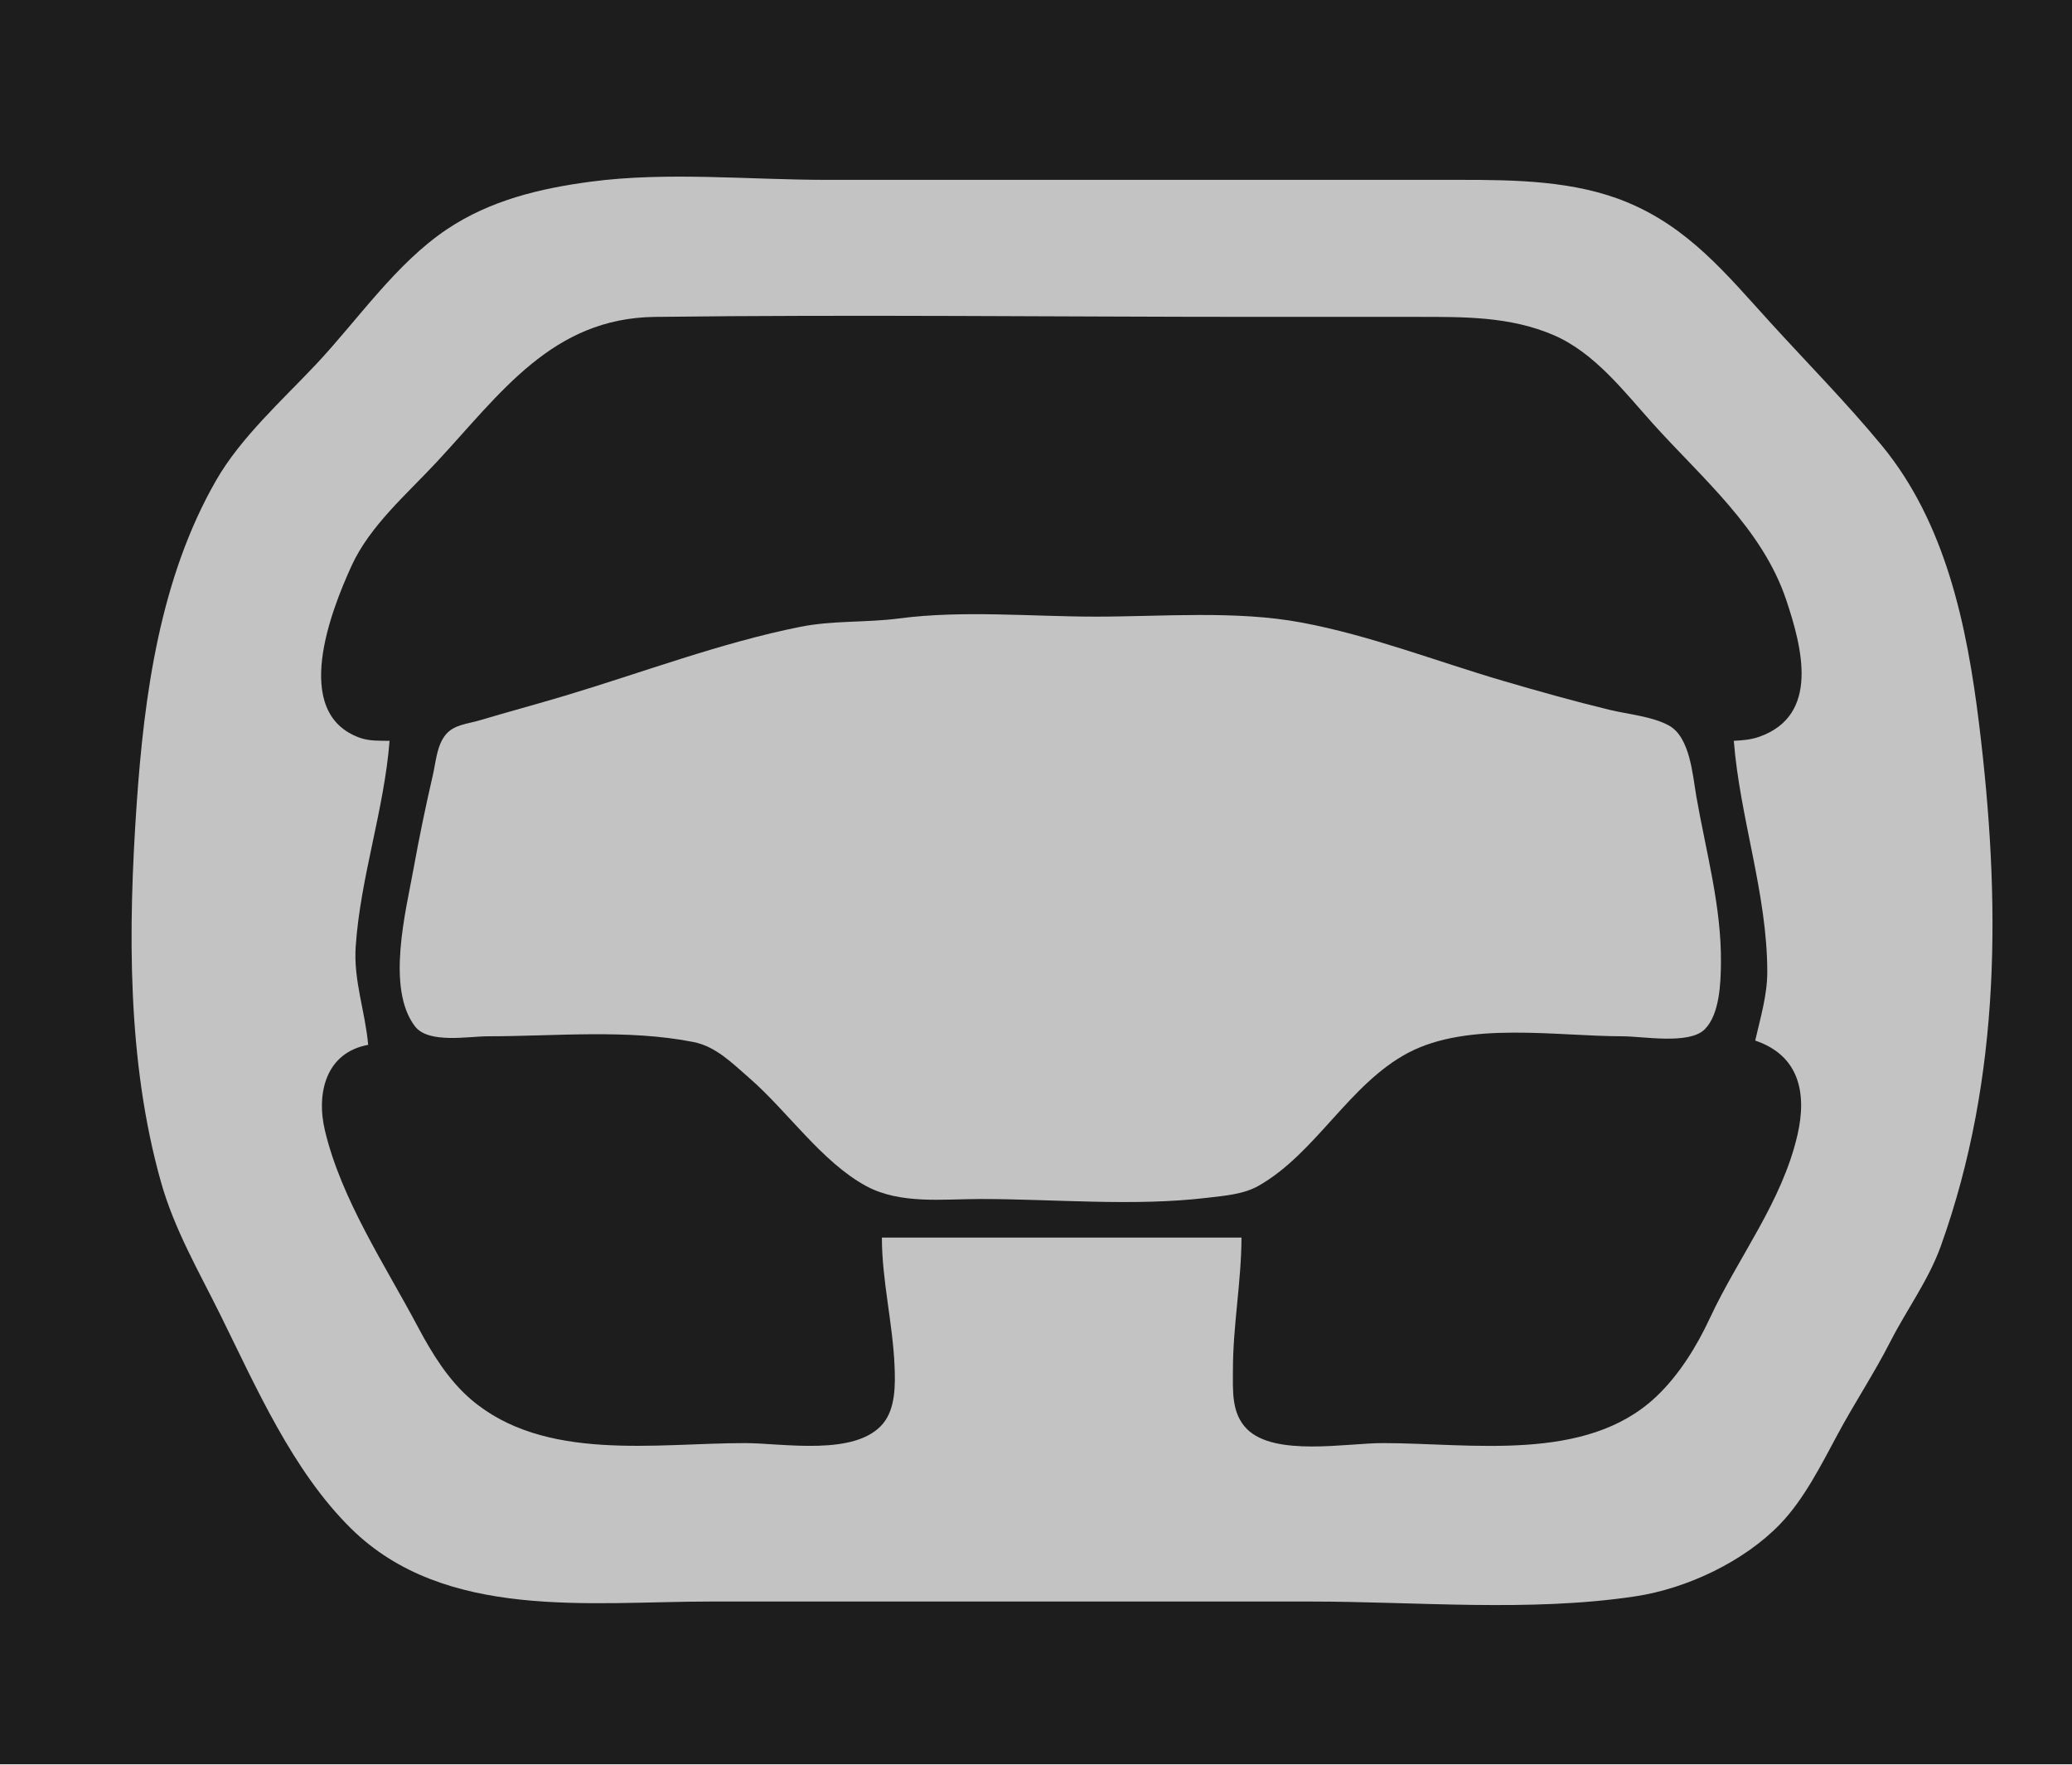
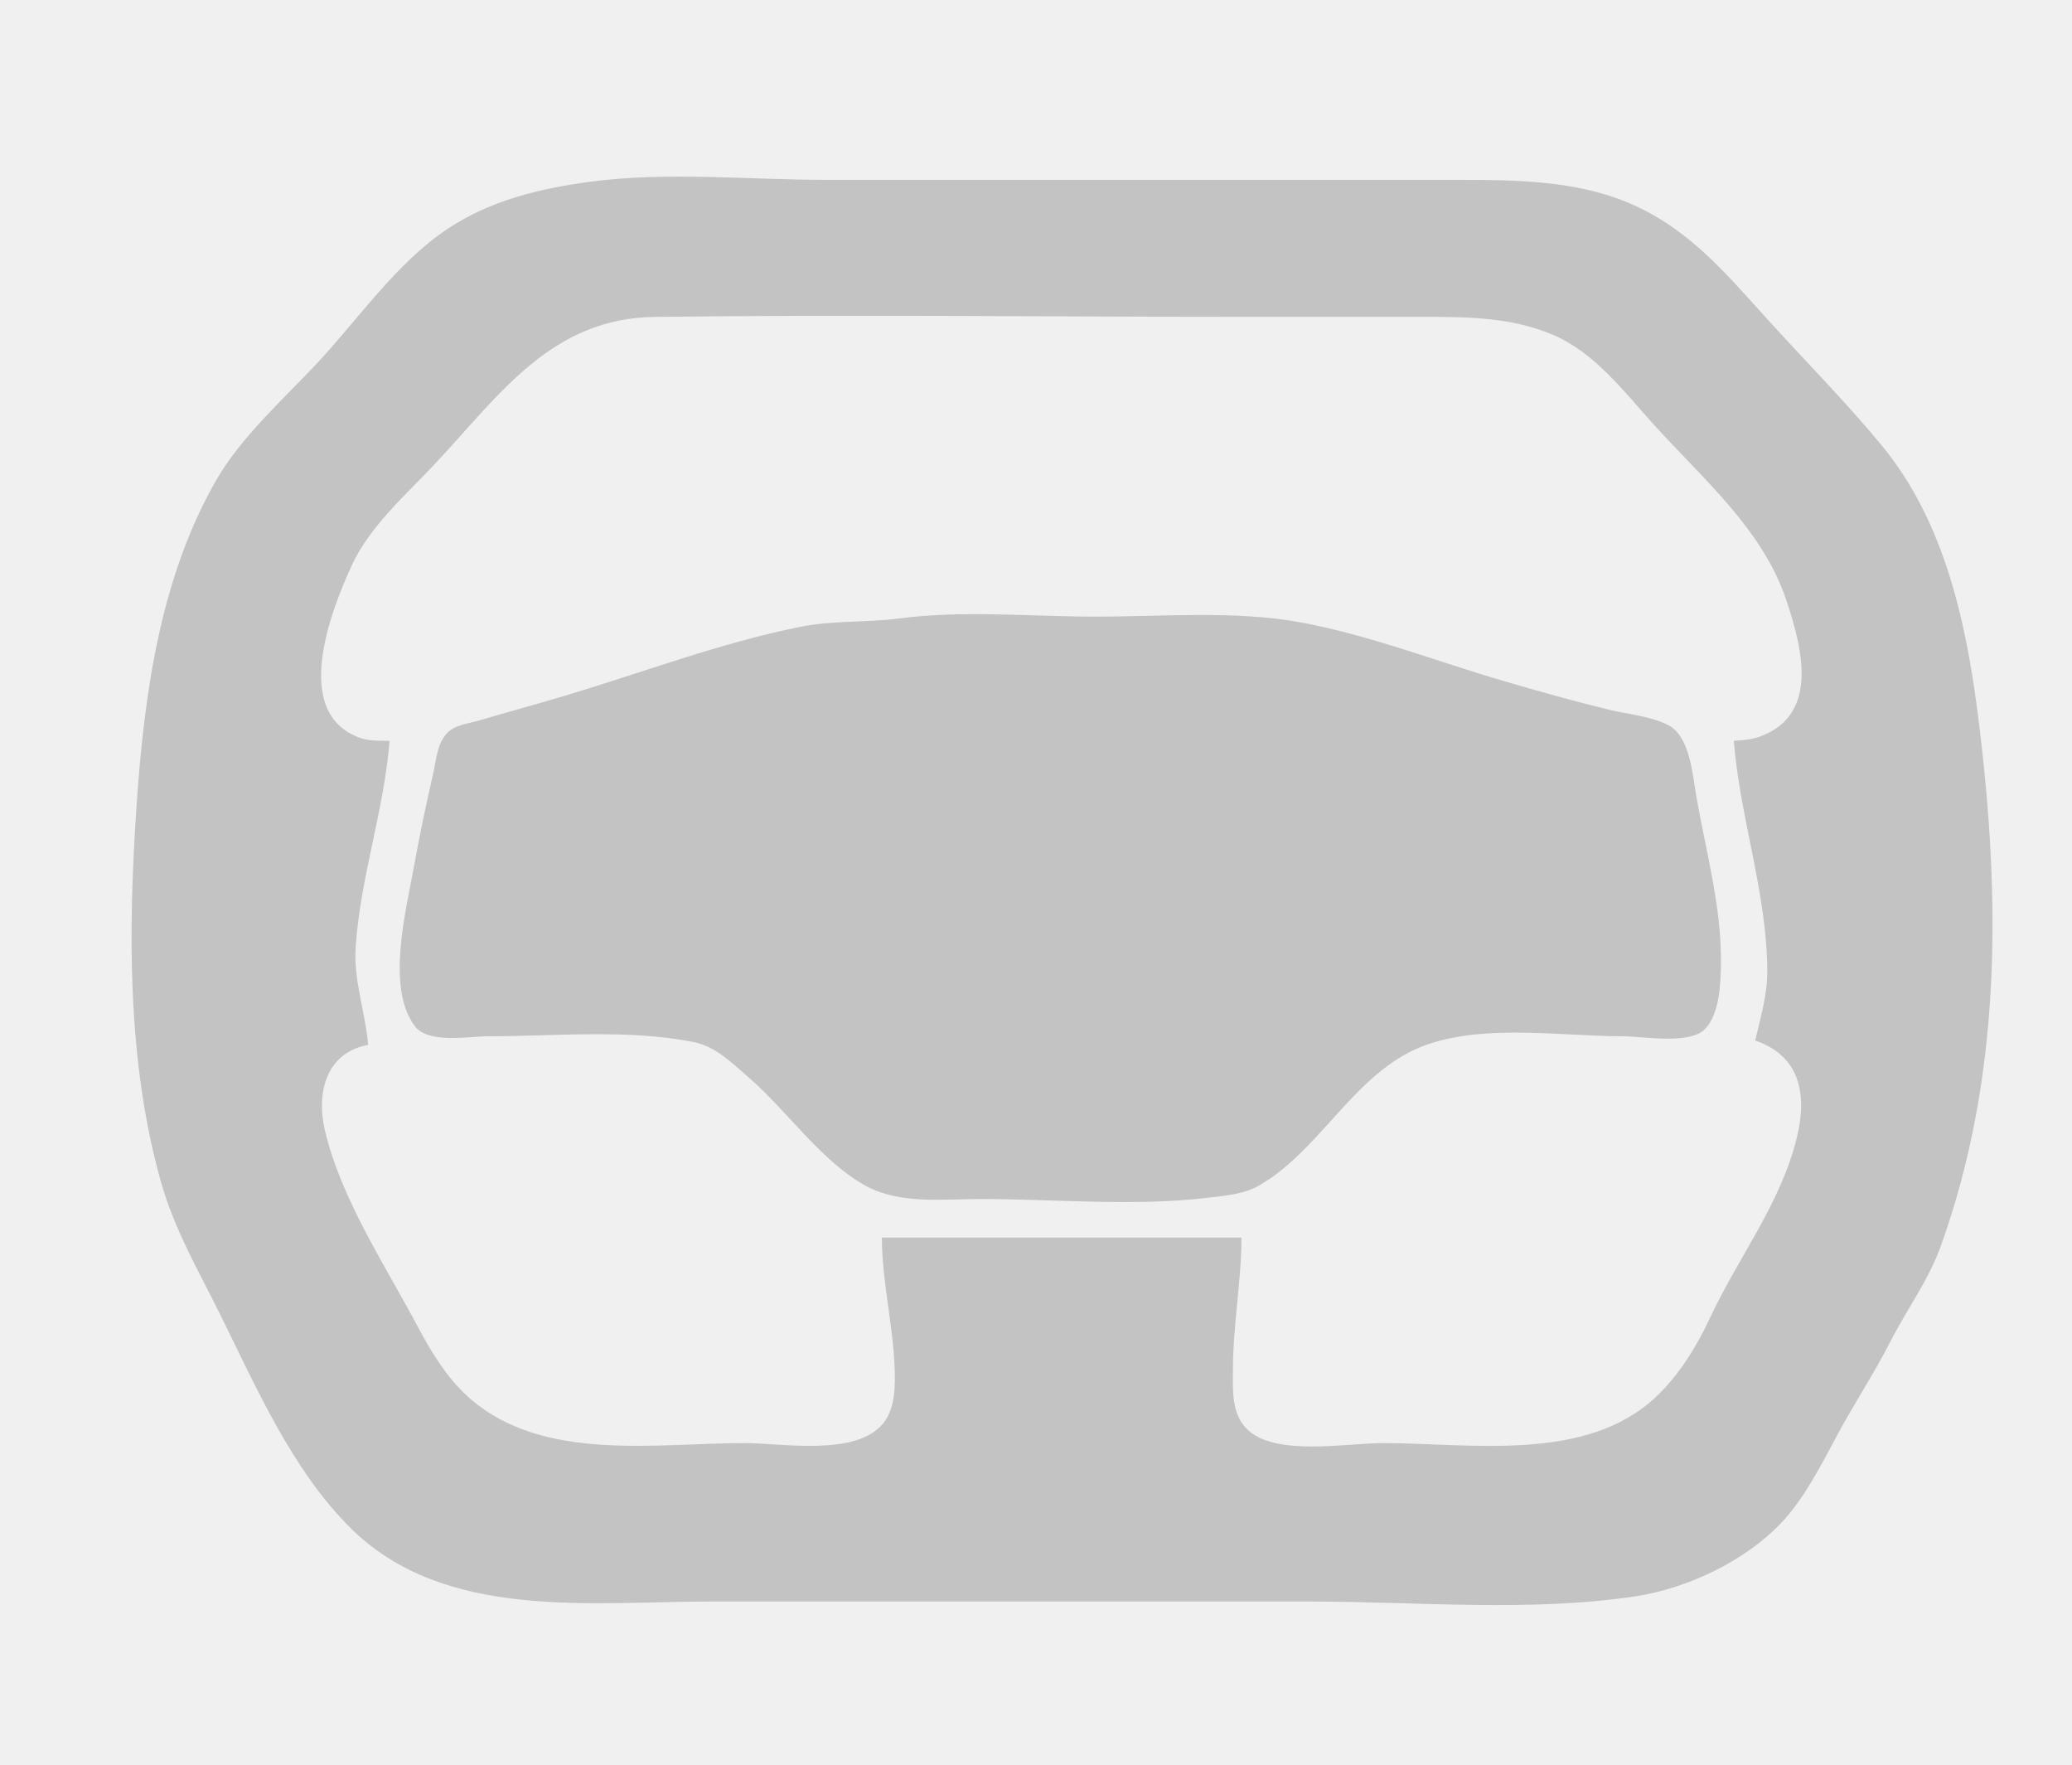
<svg xmlns="http://www.w3.org/2000/svg" width="484" height="412">
-   <path style="fill:#1d1d1d; stroke:none;" d="M0 0L0 412L484 412L484 0L0 0z" />
-   <path style="fill:#c3c3c3; stroke:none;" d="M138 42.424C126.123 44.003 114.564 46.754 104.424 53.529C92.482 61.51 83.571 74.723 73.815 85.09C65.95 93.447 56.232 102.159 50.478 112.184C37.389 134.991 33.68 162.184 31.91 188C29.927 216.943 29.652 247.828 37.593 276C40.735 287.144 46.42 296.839 51.49 307.09C59.875 324.043 68.355 343.509 82.015 356.961C103.903 378.513 137.841 374 166 374L306 374C330.873 374 357.374 376.505 382 372.787C394.057 370.967 407.392 364.659 415.826 355.907C421.402 350.12 425.456 342.031 429.235 334.997C433.197 327.624 437.775 320.738 441.579 313.285C445.391 305.82 450.493 298.964 453.353 291C467.568 251.41 467.339 210.115 462.286 169C459.494 146.274 454.547 122.171 439.536 103.996C431.315 94.042 422.194 84.819 413.514 75.285C403.195 63.949 394.513 53.198 380 47.198C367.846 42.174 353.933 42 341 42L299 42L193 42C175.038 42 155.805 40.058 138 42.424z" />
-   <path style="fill:#1d1d1d; stroke:none;" d="M91 173C89.722 189.2 84.197 204.834 83.09 221C82.543 228.983 85.32 236.2 86 244C76.215 245.781 73.8 255.179 75.899 264C79.745 280.159 89.955 295.417 97.689 310C100.898 316.051 104.761 322.299 110.004 326.786C127.151 341.461 153.195 337 174 337C182.874 337 199.911 340.198 206.312 332.387C209.199 328.862 209.142 323.309 208.961 319C208.535 308.914 206.007 299.031 206 289L290 289C289.971 299.366 287.996 309.51 288 320C288.002 324.776 287.61 330.053 291.279 333.721C297.762 340.205 314.538 337 323 337C343.582 337 370.392 341.647 386.791 326.235C392.157 321.193 396.317 314.467 399.407 307.83C406.077 293.503 416.27 280.702 419.88 265C422.112 255.288 420.306 246.483 410 243C411.194 237.778 412.821 232.411 412.821 227C412.822 208.766 406.426 191.07 405 173C407.098 172.891 409.003 172.748 411.005 172.034C425.1 167.007 420.986 151.257 417.242 140.09C411.662 123.444 397.569 111.667 386.169 99C379.388 91.466 372.495 82.376 362.91 78.257C352.672 73.856 341.887 74 331 74L294 74C247.012 74 199.984 73.427 153 74.004C128.95 74.299 116.928 91.872 101.91 108C95.06 115.358 86.394 122.797 82.141 132.09C77.335 142.59 67.935 166.454 83.999 172.272C86.24 173.084 88.658 172.979 91 173z" />
+   <defs>
+     <mask id="rimHoleMask">
+       <rect width="484" height="412" fill="white" />
+       <path fill="black" d="M91 173C89.722 189.2 84.197 204.834 83.09 221C82.543 228.983 85.32 236.2 86 244C76.215 245.781 73.8 255.179 75.899 264C79.745 280.159 89.955 295.417 97.689 310C100.898 316.051 104.761 322.299 110.004 326.786C127.151 341.461 153.195 337 174 337C182.874 337 199.911 340.198 206.312 332.387C209.199 328.862 209.142 323.309 208.961 319C208.535 308.914 206.007 299.031 206 289L290 289C289.971 299.366 287.996 309.51 288 320C288.002 324.776 287.61 330.053 291.279 333.721C297.762 340.205 314.538 337 323 337C343.582 337 370.392 341.647 386.791 326.235C392.157 321.193 396.317 314.467 399.407 307.83C406.077 293.503 416.27 280.702 419.88 265C422.112 255.288 420.306 246.483 410 243C411.194 237.778 412.821 232.411 412.821 227C412.822 208.766 406.426 191.07 405 173C407.098 172.891 409.003 172.748 411.005 172.034C425.1 167.007 420.986 151.257 417.242 140.09C411.662 123.444 397.569 111.667 386.169 99C379.388 91.466 372.495 82.376 362.91 78.257C352.672 73.856 341.887 74 331 74L294 74C247.012 74 199.984 73.427 153 74.004C128.95 74.299 116.928 91.872 101.91 108C95.06 115.358 86.394 122.797 82.141 132.09C77.335 142.59 67.935 166.454 83.999 172.272C86.24 173.084 88.658 172.979 91 173z" />
+     </mask>
+   </defs>
+   <path style="fill:#c3c3c3; stroke:none;" mask="url(#rimHoleMask)" d="M138 42.424C126.123 44.003 114.564 46.754 104.424 53.529C92.482 61.51 83.571 74.723 73.815 85.09C65.95 93.447 56.232 102.159 50.478 112.184C37.389 134.991 33.68 162.184 31.91 188C29.927 216.943 29.652 247.828 37.593 276C40.735 287.144 46.42 296.839 51.49 307.09C59.875 324.043 68.355 343.509 82.015 356.961C103.903 378.513 137.841 374 166 374L306 374C330.873 374 357.374 376.505 382 372.787C394.057 370.967 407.392 364.659 415.826 355.907C421.402 350.12 425.456 342.031 429.235 334.997C433.197 327.624 437.775 320.738 441.579 313.285C445.391 305.82 450.493 298.964 453.353 291C467.568 251.41 467.339 210.115 462.286 169C459.494 146.274 454.547 122.171 439.536 103.996C431.315 94.042 422.194 84.819 413.514 75.285C403.195 63.949 394.513 53.198 380 47.198C367.846 42.174 353.933 42 341 42L299 42L193 42C175.038 42 155.805 40.058 138 42.424z" />
  <path style="fill:#c3c3c3; stroke:none;" d="M210 144.424C202.346 145.429 194.626 144.855 187 146.371C168.557 150.037 150.04 157.054 132 162.459C125.341 164.454 118.656 166.248 112 168.23C109.31 169.031 106.066 169.208 104.148 171.514C102.019 174.074 101.834 177.885 101.113 181C99.422 188.301 97.908 195.624 96.576 203C94.799 212.834 90.158 230.821 96.938 239.682C100.086 243.797 109.429 242 114 242C129.665 242 146.547 240.282 161.985 243.339C167.253 244.382 171.095 248.335 175 251.719C183.907 259.438 191.908 271.302 202.285 276.951C210.252 281.287 220.292 280 229 280C246.347 280 264.778 281.774 282 279.715C285.991 279.237 290.443 278.933 294 276.91C307.4 269.292 315.223 253.052 329 245.825C343.059 238.45 363.617 242 379 242C383.781 242 394.53 244.002 398.181 240.397C401.697 236.925 401.943 229.595 401.996 225C402.149 211.752 398.508 198.967 396.25 186C395.386 181.039 394.794 172.155 389.853 169.433C385.96 167.288 380.308 166.813 376 165.769C367.616 163.735 359.273 161.394 351 158.965C335.387 154.38 319.996 148.359 304 145.375C288.672 142.516 271.568 144 256 144C240.943 144 224.932 142.464 210 144.424z" />
</svg>
